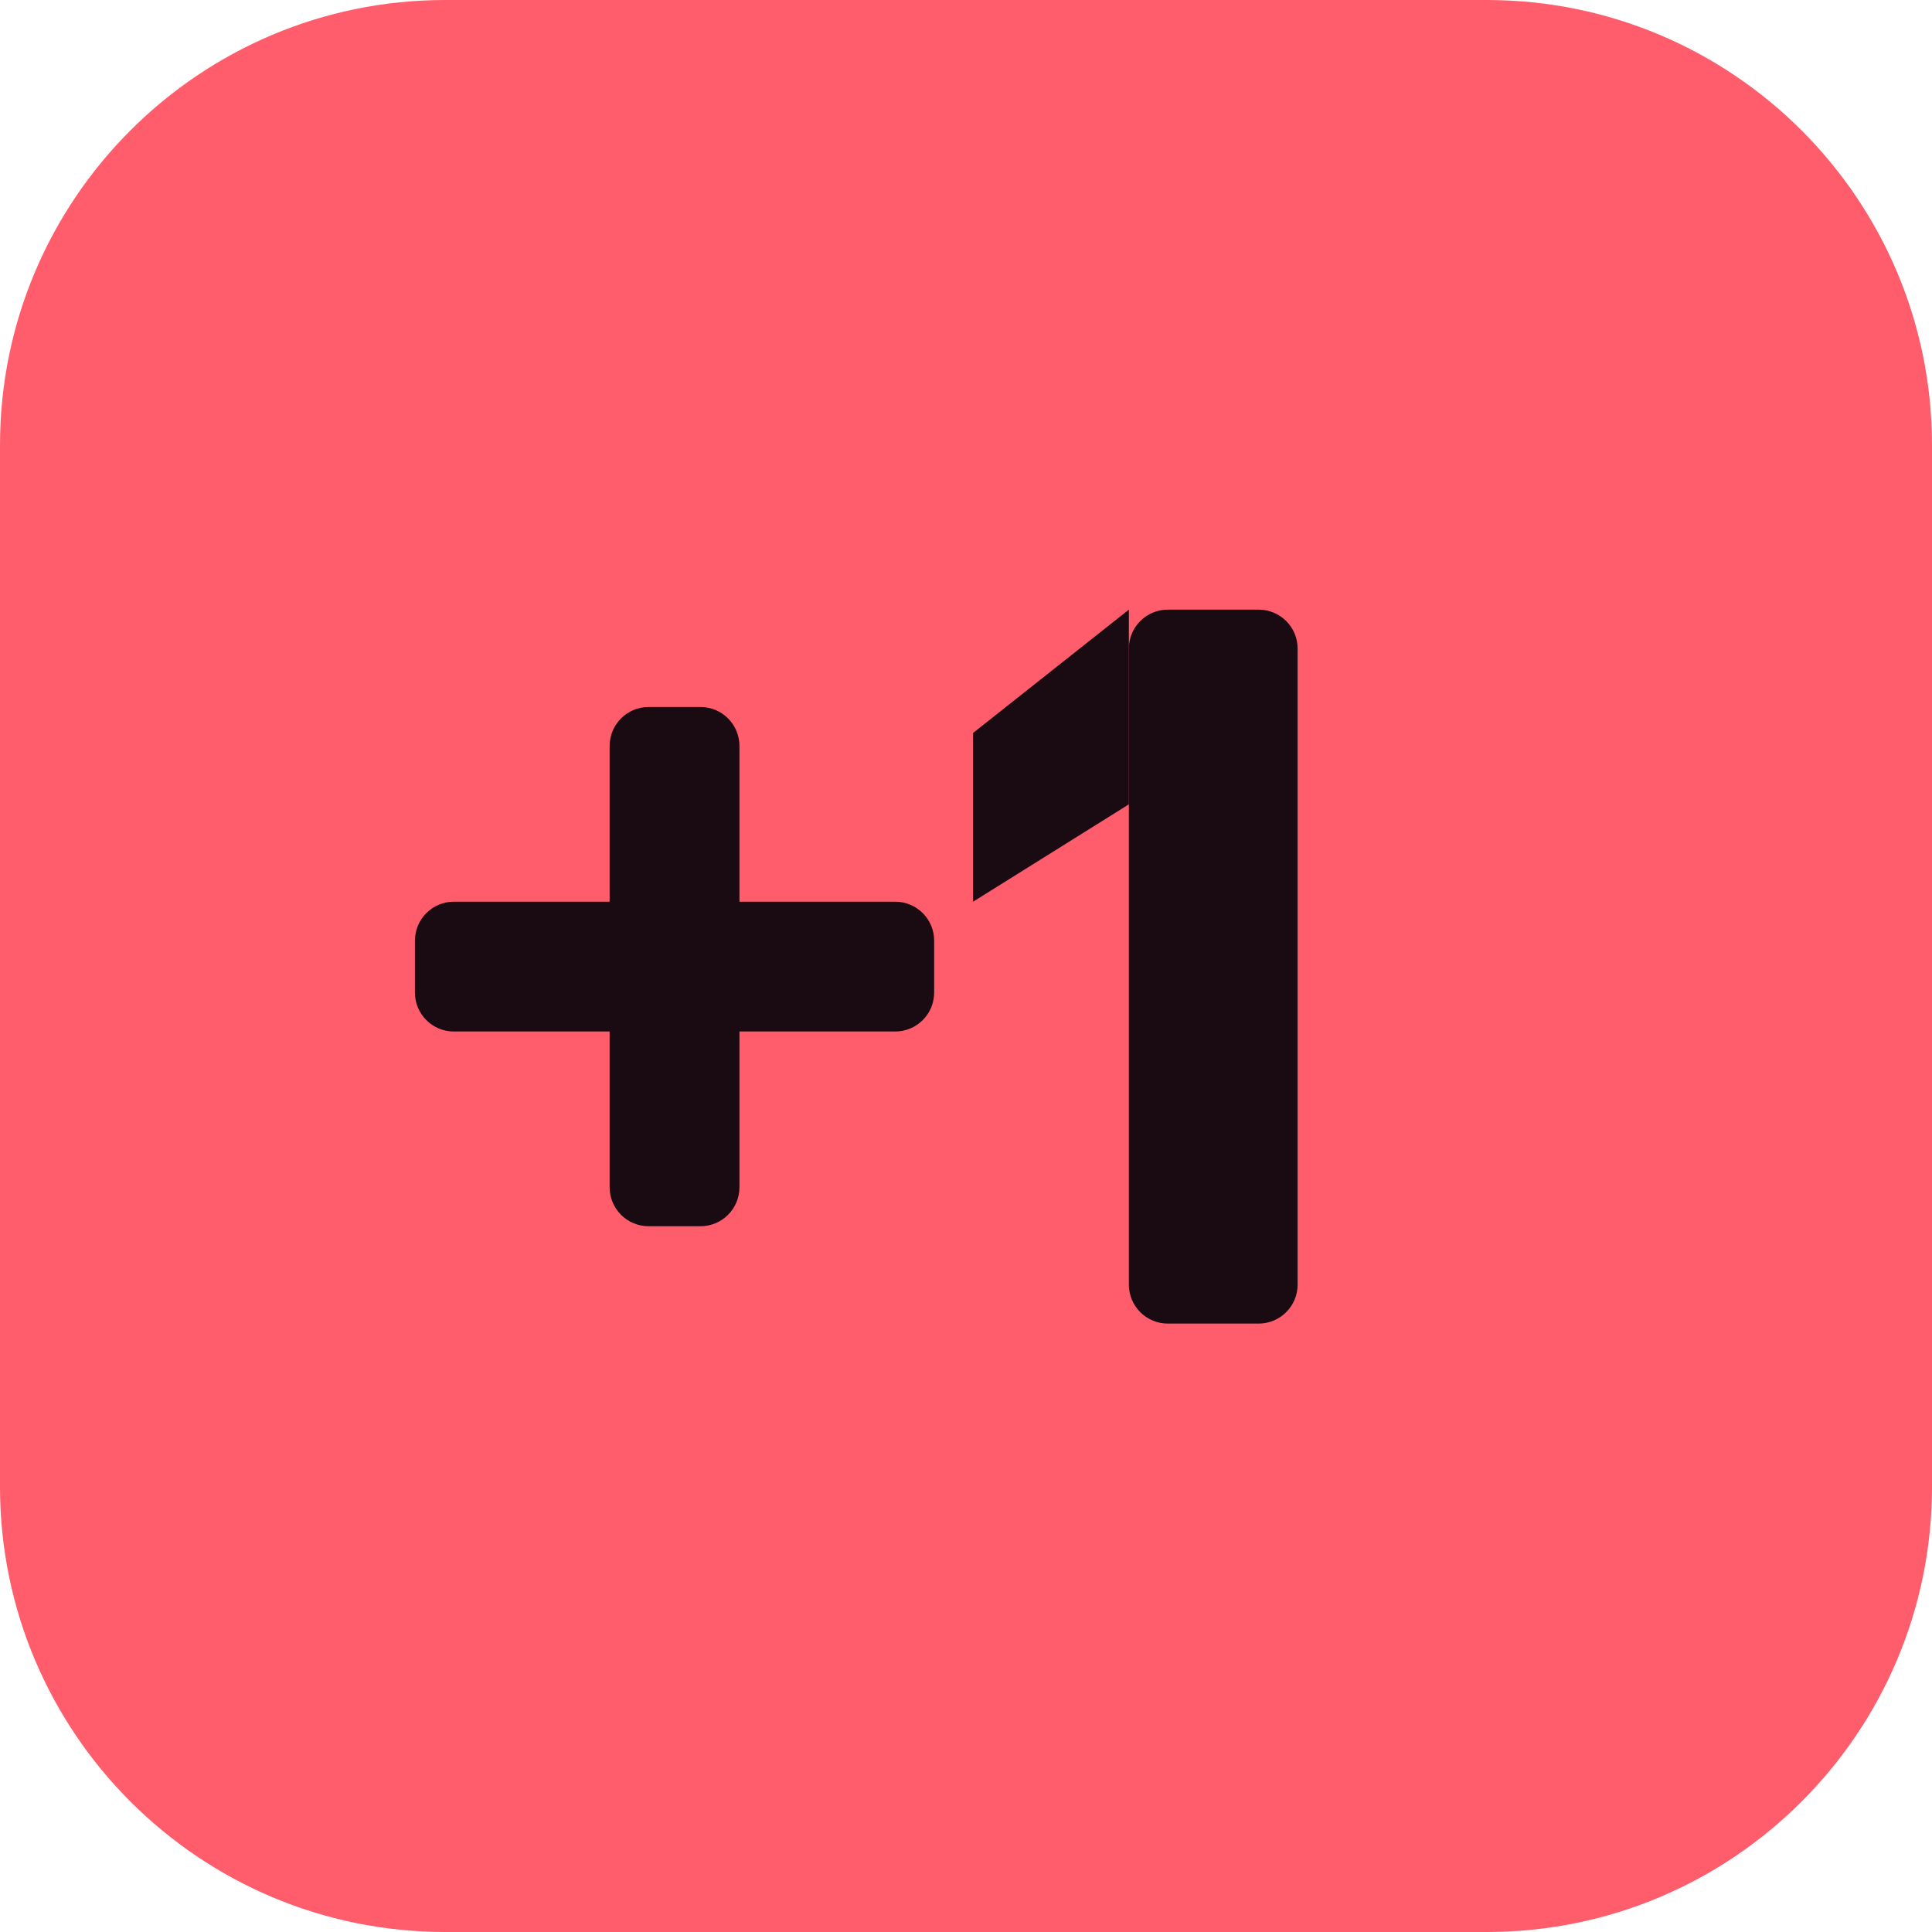
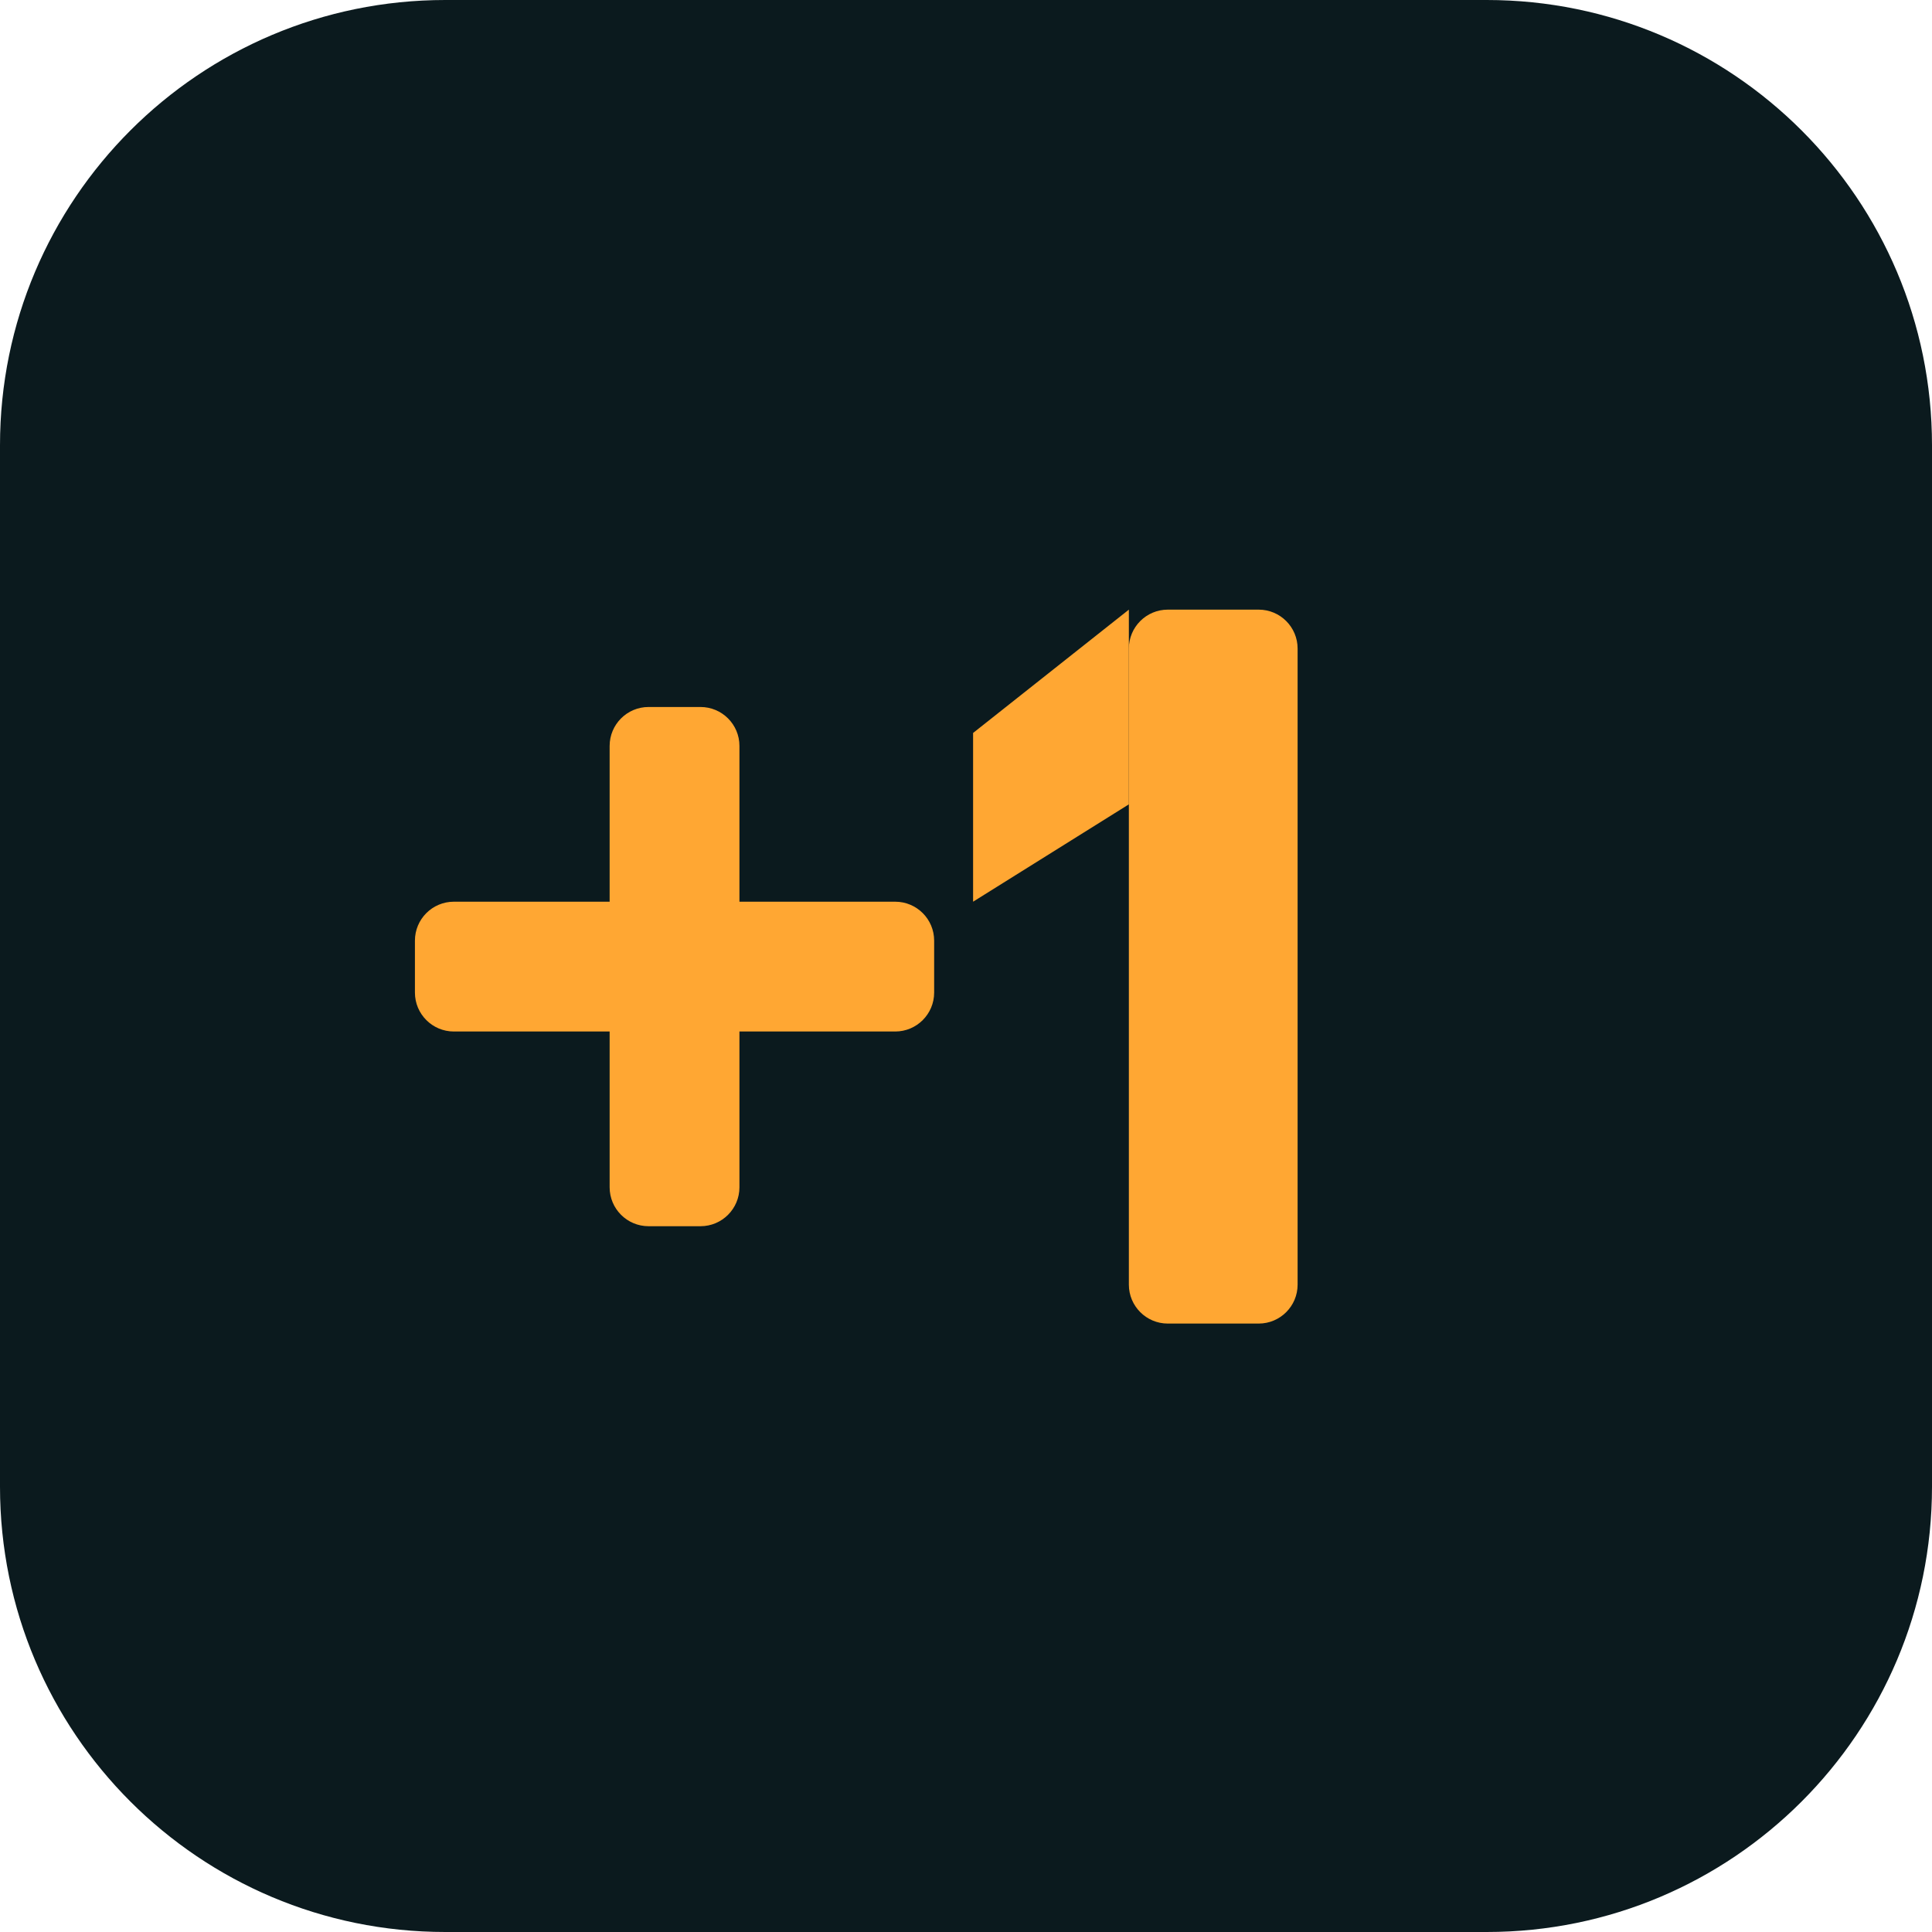
<svg xmlns="http://www.w3.org/2000/svg" viewBox="0 0 512 512" role="img" aria-label="SóMaisUmEp">
-   <rect width="512" height="512" rx="118" fill="#ff5c6c" />
-   <g fill="#1a0a12" transform="translate(36 36) scale(.86)">
+   <rect width="512" height="512" rx="118" fill="#0b1a1e" />
+   <g fill="#ffa733" transform="translate(36 36) scale(.86)">
    <rect x="86" y="236" width="160" height="40" rx="12" />
    <rect x="146" y="176" width="40" height="160" rx="12" />
    <rect x="306" y="146" width="52" height="220" rx="12" />
    <path d="M306 146 258 184v52l48-30z" />
  </g>
</svg>
